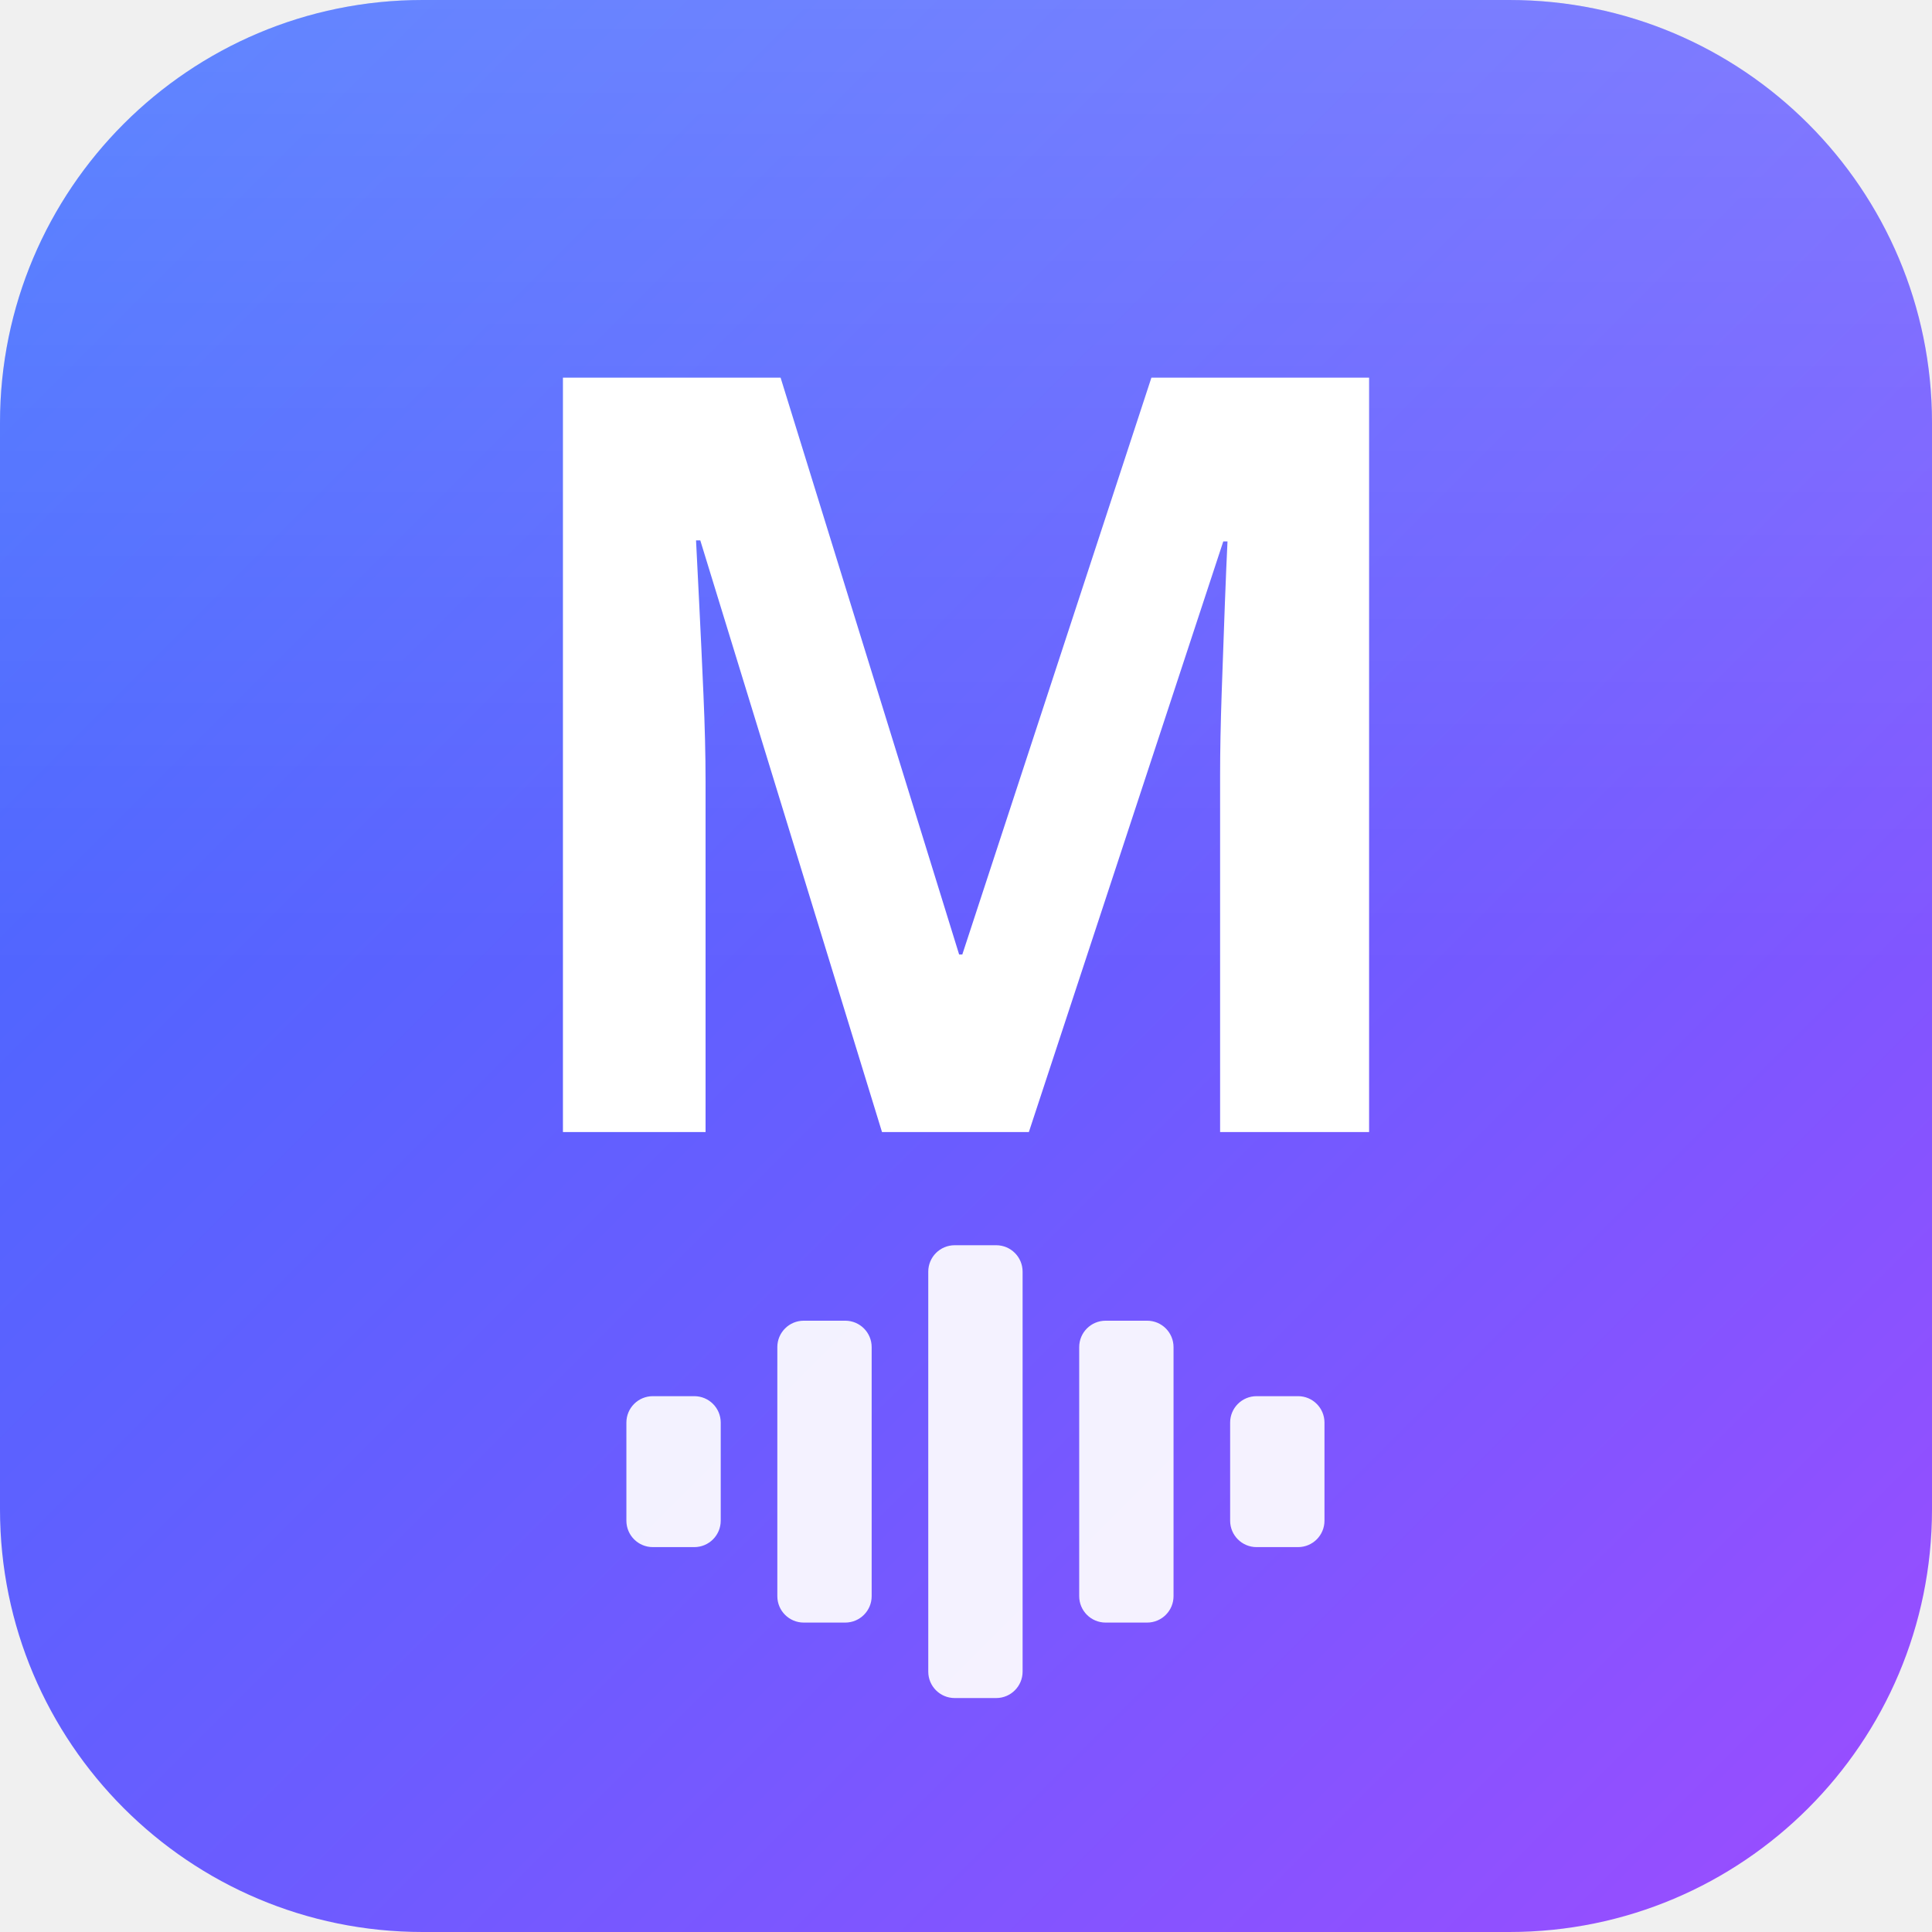
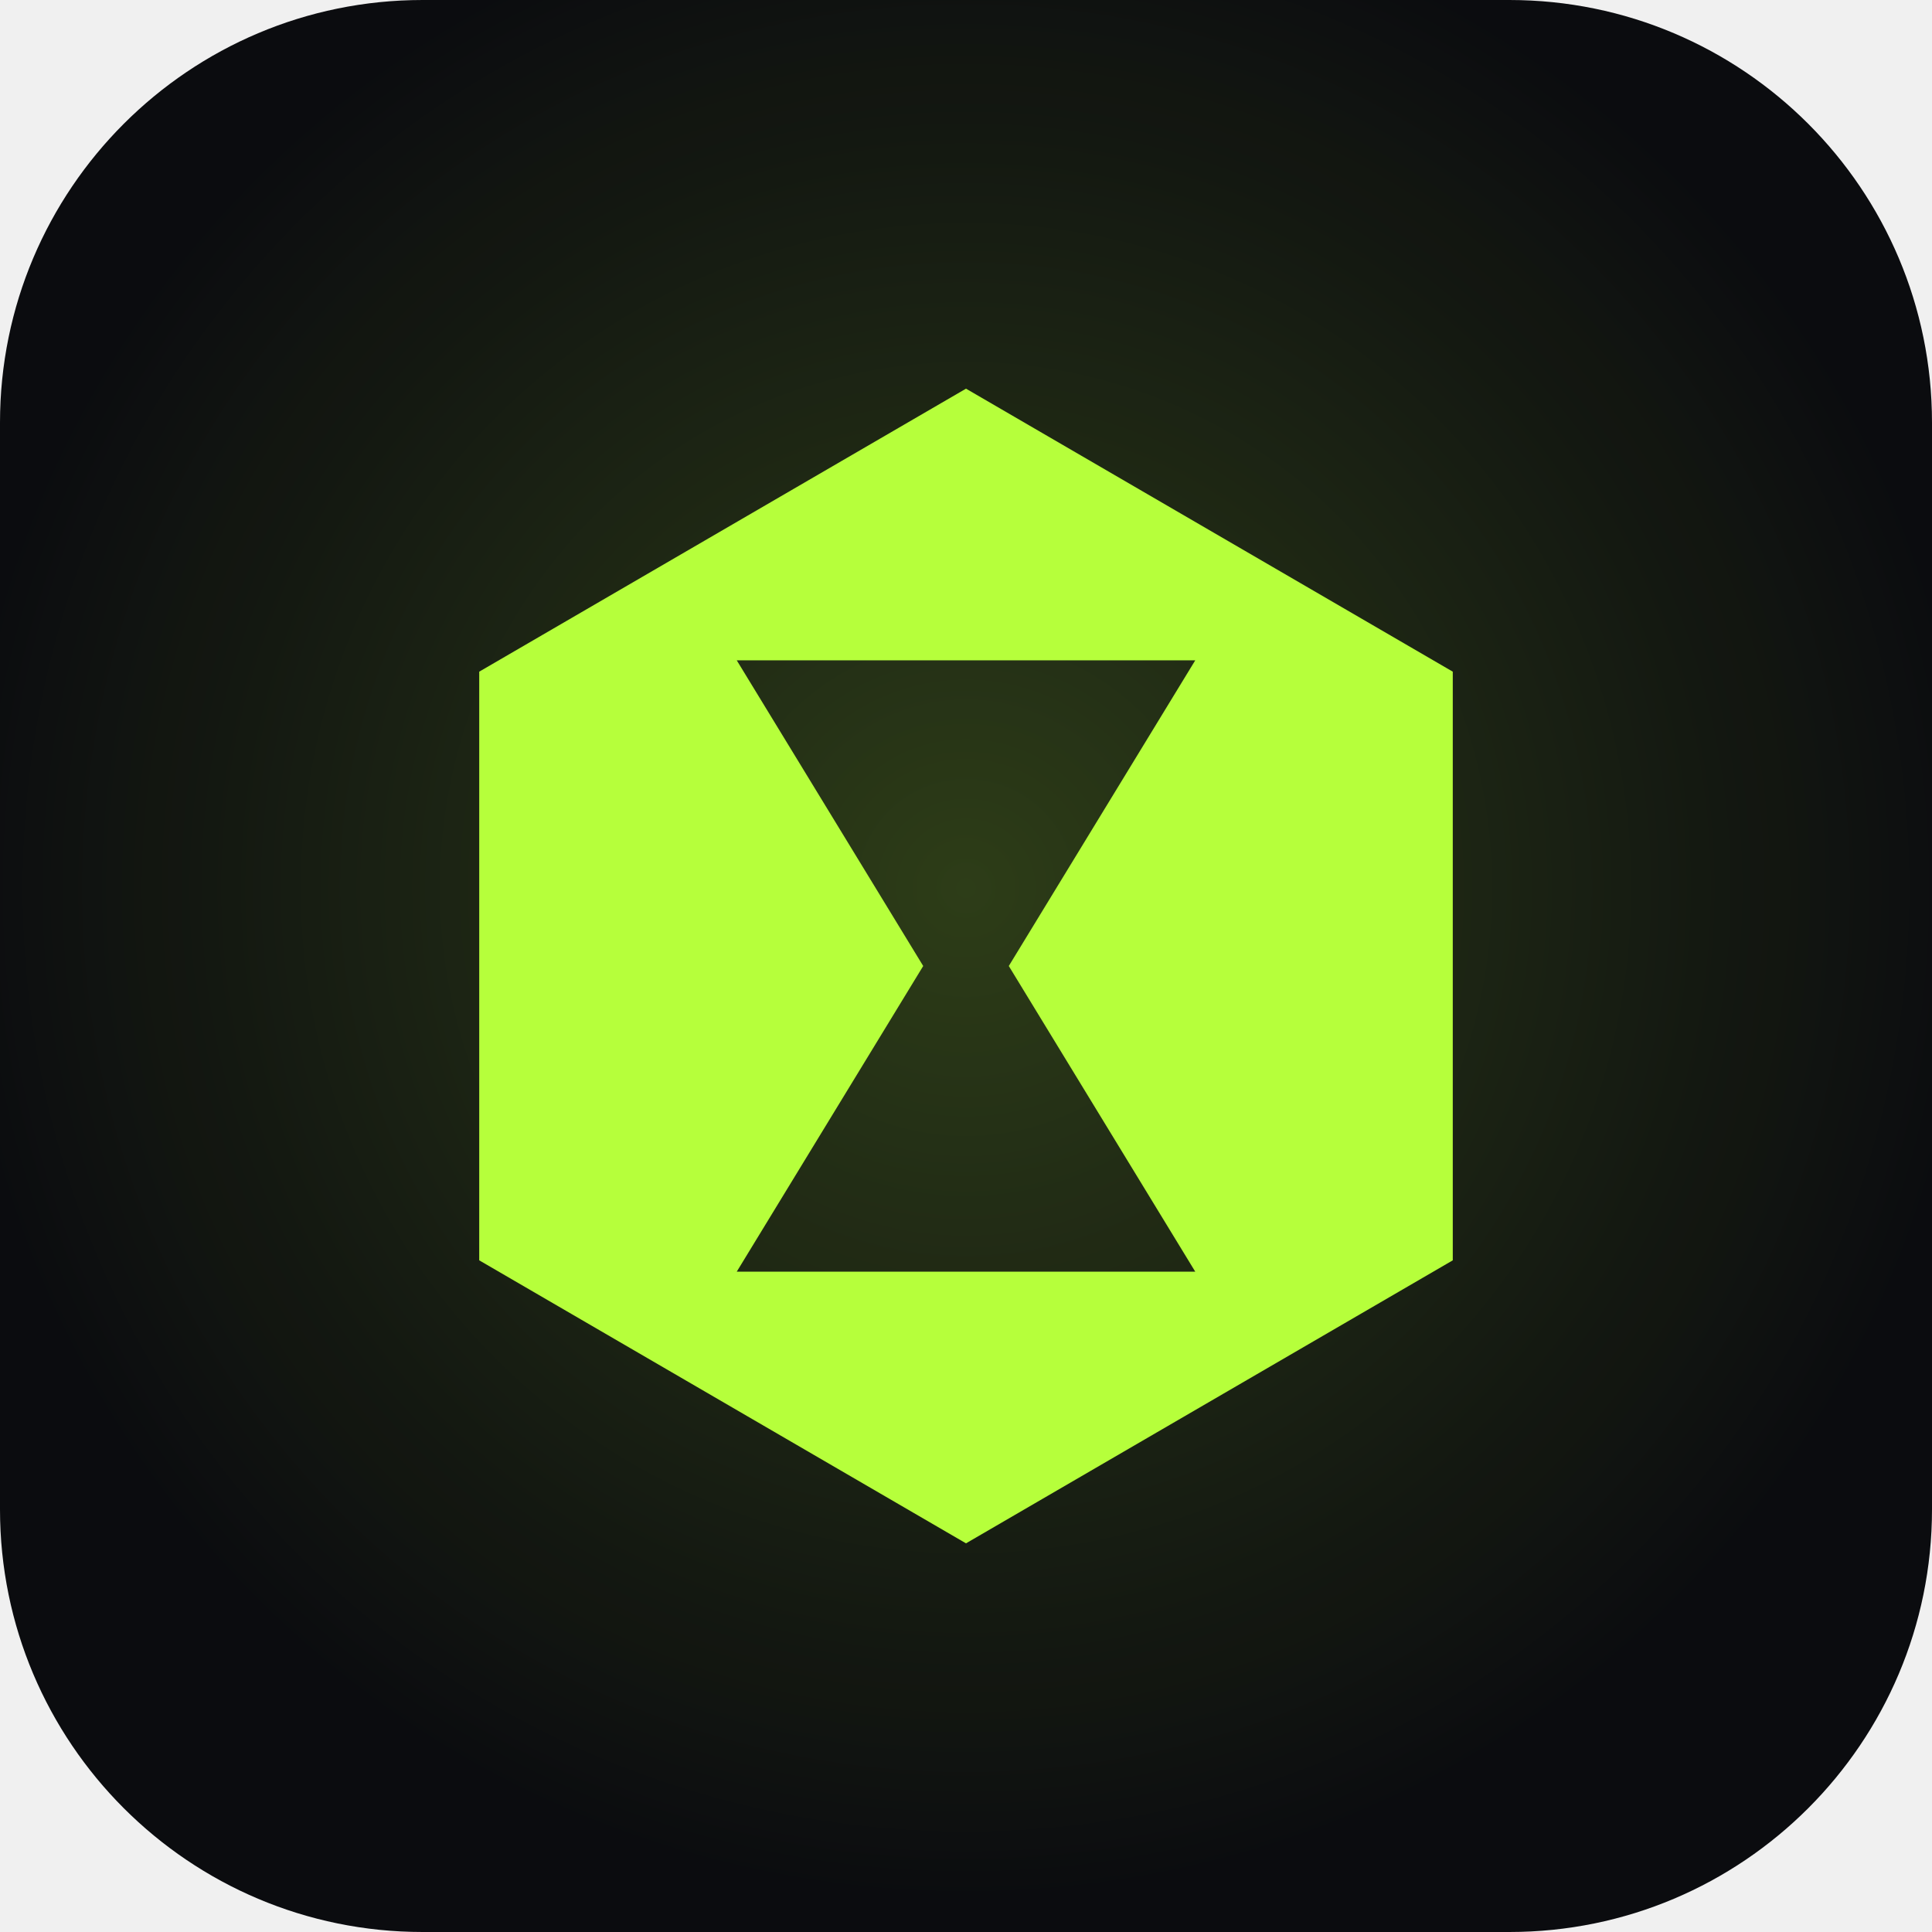
<svg xmlns="http://www.w3.org/2000/svg" viewBox="0 0 1024 1024" fill="none">
  <defs>
-     <linearGradient id="bg" x1="0" y1="0" x2="1024" y2="1024" gradientUnits="userSpaceOnUse">
-       <stop offset="0%" stop-color="#3b6dff" />
-       <stop offset="55%" stop-color="#6b5cff" />
-       <stop offset="100%" stop-color="#9d4cff" />
-     </linearGradient>
-     <linearGradient id="sheen" x1="0" y1="0" x2="0" y2="1024" gradientUnits="userSpaceOnUse">
-       <stop offset="0%" stop-color="#ffffff" stop-opacity="0.18" />
-       <stop offset="50%" stop-color="#ffffff" stop-opacity="0" />
-     </linearGradient>
+     <radialGradient id="brilho" cx="0.5" cy="0.46" r="0.52">
+       <stop offset="0%" stop-color="#b6ff3b" stop-opacity="0.20" />
+       <stop offset="100%" stop-color="#b6ff3b" stop-opacity="0" />
+     </radialGradient>
+     <mask id="chapa">
+       <path d="M512 206 L770 356 L770 668 L512 818 L254 668 L254 356 Z" fill="#fff" />
+       <path d="M4.5 2H19.5L13.4 12L19.5 22H4.5L10.6 12Z" transform="translate(317.6 317.6) scale(16.2)" fill="#000" />
+     </mask>
  </defs>
-   <rect x="0" y="0" width="1024" height="1024" rx="224" fill="url(#bg)" />
-   <rect x="0" y="0" width="1024" height="1024" rx="224" fill="url(#sheen)" />
-   <g fill="#ffffff">
-     <text x="512" y="600" font-family="'Segoe UI', system-ui, sans-serif" font-size="560" font-weight="800" text-anchor="middle" letter-spacing="-20">M</text>
-   </g>
-   <g fill="#ffffff" opacity="0.92">
-     <rect x="332" y="740" width="50" height="80" rx="14" />
-     <rect x="412" y="700" width="50" height="160" rx="14" />
-     <rect x="492" y="660" width="50" height="240" rx="14" />
-     <rect x="572" y="700" width="50" height="160" rx="14" />
-     <rect x="652" y="740" width="50" height="80" rx="14" />
+   <rect x="0" y="0" width="1024" height="1024" rx="224" fill="#0b0c0f" />
+   <rect x="0" y="0" width="1024" height="1024" rx="224" fill="url(#brilho)" />
+   <g mask="url(#chapa)">
+     <rect x="0" y="0" width="1024" height="1024" fill="#b6ff3b" />
  </g>
</svg>
